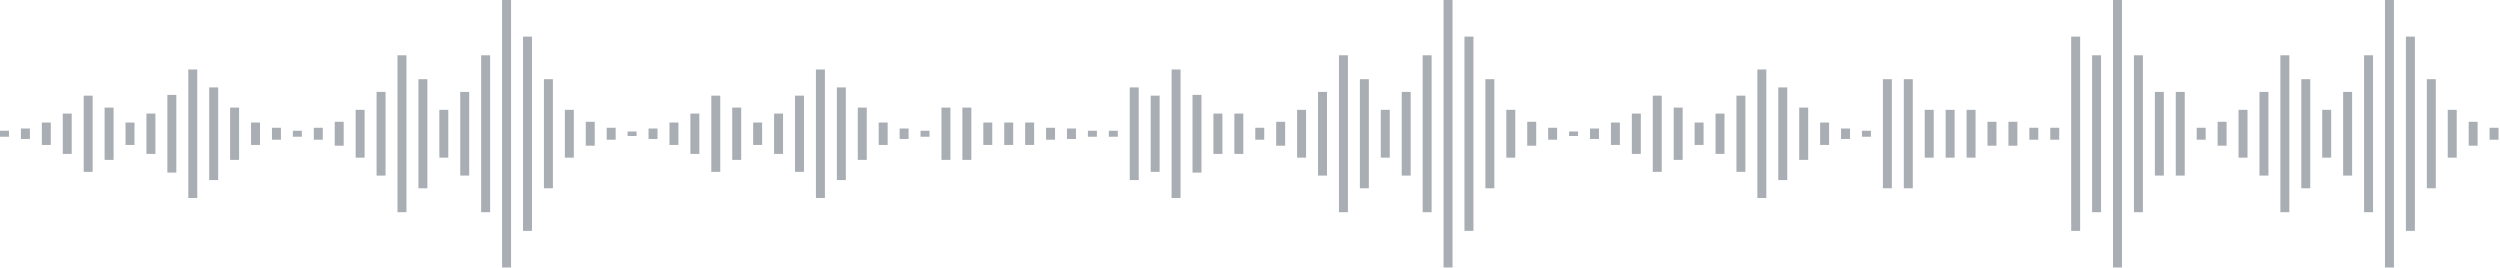
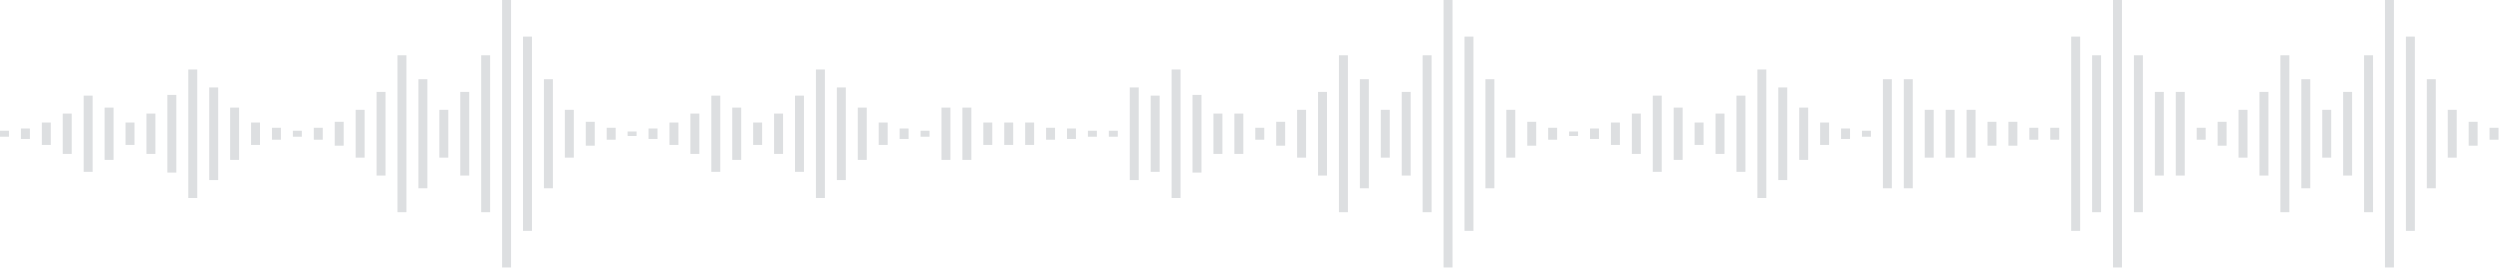
<svg xmlns="http://www.w3.org/2000/svg" width="1673" height="179" viewBox="0 0 1673 179" fill="none">
-   <rect x="6" y="91.5" width="6" height="4" transform="rotate(-180 6 91.5)" fill="#283644" fill-opacity="0.4" />
-   <rect x="20" y="93" width="6" height="7" transform="rotate(-180 20 93)" fill="#283644" fill-opacity="0.4" />
-   <rect x="28" y="82" width="6" height="15" fill="#283644" fill-opacity="0.4" />
-   <rect x="42" y="76" width="6" height="27" fill="#283644" fill-opacity="0.4" />
-   <rect x="56" y="64" width="6" height="51" fill="#283644" fill-opacity="0.4" />
-   <rect x="70" y="72" width="6" height="35" fill="#283644" fill-opacity="0.4" />
-   <rect x="84" y="82" width="6" height="15" fill="#283644" fill-opacity="0.4" />
-   <rect x="98" y="76" width="6" height="27" fill="#283644" fill-opacity="0.4" />
-   <rect x="112" y="63.5" width="6" height="52" fill="#283644" fill-opacity="0.4" />
-   <rect x="126" y="46.5" width="6" height="86" fill="#283644" fill-opacity="0.4" />
-   <rect x="140" y="58.5" width="6" height="62" fill="#283644" fill-opacity="0.4" />
-   <rect x="154" y="72" width="6" height="35" fill="#283644" fill-opacity="0.4" />
-   <rect x="168" y="82" width="6" height="15" fill="#283644" fill-opacity="0.4" />
-   <rect x="182" y="85.5" width="6" height="8" fill="#283644" fill-opacity="0.4" />
-   <rect x="196" y="87.5" width="6" height="4" fill="#283644" fill-opacity="0.4" />
-   <rect x="216" y="93.5" width="6" height="8" transform="rotate(-180 216 93.5)" fill="#283644" fill-opacity="0.4" />
-   <rect x="230" y="97.5" width="6" height="16" transform="rotate(-180 230 97.5)" fill="#283644" fill-opacity="0.4" />
-   <rect x="238" y="73.5" width="6" height="32" fill="#283644" fill-opacity="0.4" />
-   <rect x="252" y="61.5" width="6" height="56" fill="#283644" fill-opacity="0.4" />
-   <rect x="266" y="37" width="6" height="105" fill="#283644" fill-opacity="0.4" />
-   <rect x="280" y="53" width="6" height="73" fill="#283644" fill-opacity="0.4" />
-   <rect x="294" y="73.5" width="6" height="32" fill="#283644" fill-opacity="0.4" />
-   <rect x="308" y="61.5" width="6" height="56" fill="#283644" fill-opacity="0.4" />
-   <rect x="322" y="37" width="6" height="105" fill="#283644" fill-opacity="0.4" />
-   <rect x="336" width="6" height="179" fill="#283644" fill-opacity="0.4" />
-   <rect x="350" y="24.5" width="6" height="130" fill="#283644" fill-opacity="0.4" />
-   <rect x="364" y="53" width="6" height="73" fill="#283644" fill-opacity="0.4" />
-   <rect x="378" y="73.5" width="6" height="32" fill="#283644" fill-opacity="0.4" />
-   <rect x="392" y="81.5" width="6" height="16" fill="#283644" fill-opacity="0.4" />
-   <rect x="406" y="85.5" width="6" height="8" fill="#283644" fill-opacity="0.4" />
-   <rect x="426.002" y="91" width="6.002" height="3" transform="rotate(-180 426.002 91)" fill="#283644" fill-opacity="0.4" />
-   <rect x="440.004" y="93" width="6.002" height="7" transform="rotate(-180 440.004 93)" fill="#283644" fill-opacity="0.4" />
-   <rect x="448.004" y="82" width="6.002" height="15" fill="#283644" fill-opacity="0.4" />
-   <rect x="462.006" y="76" width="6.002" height="27" fill="#283644" fill-opacity="0.4" />
-   <rect x="476.008" y="64" width="6.002" height="51" fill="#283644" fill-opacity="0.4" />
-   <rect x="490.01" y="72" width="6.002" height="35" fill="#283644" fill-opacity="0.4" />
-   <rect x="504.012" y="82" width="6.002" height="15" fill="#283644" fill-opacity="0.4" />
-   <rect x="518.014" y="76" width="6.002" height="27" fill="#283644" fill-opacity="0.4" />
-   <rect x="532.016" y="64" width="6.002" height="51" fill="#283644" fill-opacity="0.4" />
-   <rect x="546.018" y="46.5" width="6.002" height="86" fill="#283644" fill-opacity="0.4" />
-   <rect x="560.02" y="58.5" width="6.002" height="62" fill="#283644" fill-opacity="0.4" />
-   <rect x="574.021" y="72" width="6.002" height="35" fill="#283644" fill-opacity="0.4" />
-   <rect x="588.023" y="82" width="6.002" height="15" fill="#283644" fill-opacity="0.4" />
-   <rect x="602.025" y="86" width="6.002" height="7" fill="#283644" fill-opacity="0.4" />
-   <rect x="616.027" y="87.5" width="6.002" height="4" fill="#283644" fill-opacity="0.4" />
-   <rect x="630.029" y="72" width="6" height="35" fill="#283644" fill-opacity="0.4" />
-   <rect x="644.029" y="72" width="6" height="35" fill="#283644" fill-opacity="0.4" />
-   <rect x="658.029" y="82" width="6" height="15" fill="#283644" fill-opacity="0.4" />
-   <rect x="672.029" y="82" width="6" height="15" fill="#283644" fill-opacity="0.4" />
-   <rect x="686.029" y="82" width="6" height="15" fill="#283644" fill-opacity="0.4" />
-   <rect x="700.029" y="85.5" width="6" height="8" fill="#283644" fill-opacity="0.4" />
-   <rect x="720.029" y="93" width="6" height="7" transform="rotate(-180 720.029 93)" fill="#283644" fill-opacity="0.4" />
-   <rect x="728.029" y="87.5" width="6" height="4" fill="#283644" fill-opacity="0.4" />
-   <rect x="748.029" y="91.5" width="6" height="4" transform="rotate(-180 748.029 91.5)" fill="#283644" fill-opacity="0.4" />
-   <rect x="756.029" y="58.5" width="6" height="62" fill="#283644" fill-opacity="0.4" />
-   <rect x="770.029" y="64" width="6" height="51" fill="#283644" fill-opacity="0.4" />
-   <rect x="784.029" y="46.5" width="6" height="86" fill="#283644" fill-opacity="0.4" />
-   <rect x="798.029" y="63.5" width="6" height="52" fill="#283644" fill-opacity="0.4" />
-   <rect x="812.029" y="76" width="6" height="27" fill="#283644" fill-opacity="0.4" />
-   <rect x="826.029" y="76" width="6" height="27" fill="#283644" fill-opacity="0.4" />
-   <rect x="846.029" y="93.5" width="6" height="8" transform="rotate(-180 846.029 93.5)" fill="#283644" fill-opacity="0.4" />
-   <rect x="860.029" y="97.5" width="6" height="16" transform="rotate(-180 860.029 97.5)" fill="#283644" fill-opacity="0.4" />
-   <rect x="868.029" y="73.5" width="6" height="32" fill="#283644" fill-opacity="0.4" />
-   <rect x="882.029" y="61.5" width="6" height="56" fill="#283644" fill-opacity="0.4" />
-   <rect x="896.029" y="37" width="6" height="105" fill="#283644" fill-opacity="0.4" />
-   <rect x="910.029" y="53" width="6" height="73" fill="#283644" fill-opacity="0.4" />
-   <rect x="924.029" y="73.5" width="6" height="32" fill="#283644" fill-opacity="0.4" />
-   <rect x="938.029" y="61.5" width="6" height="56" fill="#283644" fill-opacity="0.4" />
-   <rect x="952.029" y="37" width="6" height="105" fill="#283644" fill-opacity="0.4" />
-   <rect x="966.029" width="6" height="179" fill="#283644" fill-opacity="0.4" />
-   <rect x="980.029" y="24.5" width="6" height="130" fill="#283644" fill-opacity="0.4" />
-   <rect x="994.029" y="53" width="6" height="73" fill="#283644" fill-opacity="0.4" />
-   <rect x="1008.03" y="73.5" width="6" height="32" fill="#283644" fill-opacity="0.4" />
-   <rect x="1022.03" y="81.5" width="6" height="16" fill="#283644" fill-opacity="0.4" />
-   <rect x="1036.03" y="85.5" width="6" height="8" fill="#283644" fill-opacity="0.4" />
-   <rect x="1056.03" y="91" width="6" height="3" transform="rotate(-180 1056.03 91)" fill="#283644" fill-opacity="0.4" />
-   <rect x="1070.03" y="93" width="6" height="7" transform="rotate(-180 1070.03 93)" fill="#283644" fill-opacity="0.4" />
-   <rect x="1078.03" y="82" width="6" height="15" fill="#283644" fill-opacity="0.4" />
-   <rect x="1092.03" y="76" width="6" height="27" fill="#283644" fill-opacity="0.4" />
-   <rect x="1106.03" y="64" width="6" height="51" fill="#283644" fill-opacity="0.4" />
-   <rect x="1120.03" y="72" width="6" height="35" fill="#283644" fill-opacity="0.4" />
-   <rect x="1134.03" y="82" width="6" height="15" fill="#283644" fill-opacity="0.4" />
-   <rect x="1148.03" y="76" width="6" height="27" fill="#283644" fill-opacity="0.4" />
-   <rect x="1162.03" y="64" width="6" height="51" fill="#283644" fill-opacity="0.4" />
-   <rect x="1176.03" y="46.5" width="6" height="86" fill="#283644" fill-opacity="0.4" />
-   <rect x="1190.03" y="58.5" width="6" height="62" fill="#283644" fill-opacity="0.4" />
-   <rect x="1204.03" y="72" width="6" height="35" fill="#283644" fill-opacity="0.4" />
-   <rect x="1218.03" y="82" width="6" height="15" fill="#283644" fill-opacity="0.4" />
-   <rect x="1232.03" y="86" width="6" height="7" fill="#283644" fill-opacity="0.4" />
-   <rect x="1246.03" y="87.5" width="6" height="4" fill="#283644" fill-opacity="0.4" />
-   <rect x="1260.03" y="53" width="6" height="73" fill="#283644" fill-opacity="0.4" />
-   <rect x="1274.03" y="53" width="6" height="73" fill="#283644" fill-opacity="0.4" />
-   <rect x="1288.03" y="73.5" width="6" height="32" fill="#283644" fill-opacity="0.4" />
-   <rect x="1302.03" y="73.5" width="6" height="32" fill="#283644" fill-opacity="0.4" />
-   <rect x="1316.03" y="73.5" width="6" height="32" fill="#283644" fill-opacity="0.4" />
-   <rect x="1330.03" y="81.5" width="6" height="16" fill="#283644" fill-opacity="0.4" />
-   <rect x="1350.03" y="97.5" width="6" height="16" transform="rotate(-180 1350.03 97.5)" fill="#283644" fill-opacity="0.4" />
-   <rect x="1358.03" y="85.5" width="6" height="8" fill="#283644" fill-opacity="0.4" />
-   <rect x="1378.03" y="93.5" width="6" height="8" transform="rotate(-180 1378.03 93.5)" fill="#283644" fill-opacity="0.4" />
-   <rect x="1386.03" y="24.5" width="6" height="130" fill="#283644" fill-opacity="0.4" />
-   <rect x="1400.03" y="37" width="6" height="105" fill="#283644" fill-opacity="0.4" />
-   <rect x="1414.03" width="6" height="179" fill="#283644" fill-opacity="0.4" />
-   <rect x="1428.03" y="37" width="6" height="105" fill="#283644" fill-opacity="0.4" />
-   <rect x="1442.03" y="61.5" width="6" height="56" fill="#283644" fill-opacity="0.4" />
-   <rect x="1456.03" y="61.5" width="6" height="56" fill="#283644" fill-opacity="0.4" />
-   <rect x="1476.03" y="93.5" width="6" height="8" transform="rotate(-180 1476.03 93.5)" fill="#283644" fill-opacity="0.4" />
-   <rect x="1490.03" y="97.5" width="6" height="16" transform="rotate(-180 1490.03 97.5)" fill="#283644" fill-opacity="0.4" />
-   <rect x="1498.03" y="73.5" width="6" height="32" fill="#283644" fill-opacity="0.4" />
-   <rect x="1512.03" y="61.5" width="6" height="56" fill="#283644" fill-opacity="0.4" />
-   <rect x="1526.03" y="37" width="6" height="105" fill="#283644" fill-opacity="0.4" />
-   <rect x="1540.03" y="53" width="6" height="73" fill="#283644" fill-opacity="0.4" />
-   <rect x="1554.03" y="73.5" width="6" height="32" fill="#283644" fill-opacity="0.4" />
-   <rect x="1568.03" y="61.5" width="6" height="56" fill="#283644" fill-opacity="0.4" />
-   <rect x="1582.03" y="37" width="6" height="105" fill="#283644" fill-opacity="0.4" />
-   <rect x="1596.03" width="6" height="179" fill="#283644" fill-opacity="0.4" />
-   <rect x="1610.03" y="24.5" width="6" height="130" fill="#283644" fill-opacity="0.4" />
-   <rect x="1624.03" y="53" width="6" height="73" fill="#283644" fill-opacity="0.4" />
-   <rect x="1638.03" y="73.5" width="6" height="32" fill="#283644" fill-opacity="0.4" />
-   <rect x="1652.03" y="81.5" width="6" height="16" fill="#283644" fill-opacity="0.4" />
-   <rect x="1666.03" y="85.5" width="6" height="8" fill="#283644" fill-opacity="0.4" />
+   <rect x="6" y="91.5" width="6" height="4" transform="rotate(-180 6 91.5)" fill="#283644" fill-opacity="0.16" />
+   <rect x="20" y="93" width="6" height="7" transform="rotate(-180 20 93)" fill="#283644" fill-opacity="0.16" />
+   <rect x="28" y="82" width="6" height="15" fill="#283644" fill-opacity="0.16" />
+   <rect x="42" y="76" width="6" height="27" fill="#283644" fill-opacity="0.16" />
+   <rect x="56" y="64" width="6" height="51" fill="#283644" fill-opacity="0.16" />
+   <rect x="70" y="72" width="6" height="35" fill="#283644" fill-opacity="0.16" />
+   <rect x="84" y="82" width="6" height="15" fill="#283644" fill-opacity="0.16" />
+   <rect x="98" y="76" width="6" height="27" fill="#283644" fill-opacity="0.16" />
+   <rect x="112" y="63.5" width="6" height="52" fill="#283644" fill-opacity="0.16" />
+   <rect x="126" y="46.5" width="6" height="86" fill="#283644" fill-opacity="0.16" />
+   <rect x="140" y="58.5" width="6" height="62" fill="#283644" fill-opacity="0.16" />
+   <rect x="154" y="72" width="6" height="35" fill="#283644" fill-opacity="0.16" />
+   <rect x="168" y="82" width="6" height="15" fill="#283644" fill-opacity="0.16" />
+   <rect x="182" y="85.5" width="6" height="8" fill="#283644" fill-opacity="0.16" />
+   <rect x="196" y="87.5" width="6" height="4" fill="#283644" fill-opacity="0.16" />
+   <rect x="216" y="93.5" width="6" height="8" transform="rotate(-180 216 93.5)" fill="#283644" fill-opacity="0.16" />
+   <rect x="230" y="97.5" width="6" height="16" transform="rotate(-180 230 97.5)" fill="#283644" fill-opacity="0.16" />
+   <rect x="238" y="73.5" width="6" height="32" fill="#283644" fill-opacity="0.16" />
+   <rect x="252" y="61.5" width="6" height="56" fill="#283644" fill-opacity="0.16" />
+   <rect x="266" y="37" width="6" height="105" fill="#283644" fill-opacity="0.16" />
+   <rect x="280" y="53" width="6" height="73" fill="#283644" fill-opacity="0.16" />
+   <rect x="294" y="73.5" width="6" height="32" fill="#283644" fill-opacity="0.16" />
+   <rect x="308" y="61.5" width="6" height="56" fill="#283644" fill-opacity="0.16" />
+   <rect x="322" y="37" width="6" height="105" fill="#283644" fill-opacity="0.16" />
+   <rect x="336" width="6" height="179" fill="#283644" fill-opacity="0.16" />
+   <rect x="350" y="24.5" width="6" height="130" fill="#283644" fill-opacity="0.16" />
+   <rect x="364" y="53" width="6" height="73" fill="#283644" fill-opacity="0.16" />
+   <rect x="378" y="73.5" width="6" height="32" fill="#283644" fill-opacity="0.16" />
+   <rect x="392" y="81.5" width="6" height="16" fill="#283644" fill-opacity="0.16" />
+   <rect x="406" y="85.5" width="6" height="8" fill="#283644" fill-opacity="0.16" />
+   <rect x="426.002" y="91" width="6.002" height="3" transform="rotate(-180 426.002 91)" fill="#283644" fill-opacity="0.16" />
+   <rect x="440.004" y="93" width="6.002" height="7" transform="rotate(-180 440.004 93)" fill="#283644" fill-opacity="0.16" />
+   <rect x="448.004" y="82" width="6.002" height="15" fill="#283644" fill-opacity="0.16" />
+   <rect x="462.006" y="76" width="6.002" height="27" fill="#283644" fill-opacity="0.16" />
+   <rect x="476.008" y="64" width="6.002" height="51" fill="#283644" fill-opacity="0.16" />
+   <rect x="490.01" y="72" width="6.002" height="35" fill="#283644" fill-opacity="0.16" />
+   <rect x="504.012" y="82" width="6.002" height="15" fill="#283644" fill-opacity="0.16" />
+   <rect x="518.014" y="76" width="6.002" height="27" fill="#283644" fill-opacity="0.16" />
+   <rect x="532.016" y="64" width="6.002" height="51" fill="#283644" fill-opacity="0.16" />
+   <rect x="546.018" y="46.5" width="6.002" height="86" fill="#283644" fill-opacity="0.16" />
+   <rect x="560.02" y="58.5" width="6.002" height="62" fill="#283644" fill-opacity="0.16" />
+   <rect x="574.021" y="72" width="6.002" height="35" fill="#283644" fill-opacity="0.16" />
+   <rect x="588.023" y="82" width="6.002" height="15" fill="#283644" fill-opacity="0.16" />
+   <rect x="602.025" y="86" width="6.002" height="7" fill="#283644" fill-opacity="0.16" />
+   <rect x="616.027" y="87.5" width="6.002" height="4" fill="#283644" fill-opacity="0.16" />
+   <rect x="630.029" y="72" width="6" height="35" fill="#283644" fill-opacity="0.16" />
+   <rect x="644.029" y="72" width="6" height="35" fill="#283644" fill-opacity="0.16" />
+   <rect x="658.029" y="82" width="6" height="15" fill="#283644" fill-opacity="0.16" />
+   <rect x="672.029" y="82" width="6" height="15" fill="#283644" fill-opacity="0.16" />
+   <rect x="686.029" y="82" width="6" height="15" fill="#283644" fill-opacity="0.16" />
+   <rect x="700.029" y="85.5" width="6" height="8" fill="#283644" fill-opacity="0.16" />
+   <rect x="720.029" y="93" width="6" height="7" transform="rotate(-180 720.029 93)" fill="#283644" fill-opacity="0.16" />
+   <rect x="728.029" y="87.5" width="6" height="4" fill="#283644" fill-opacity="0.16" />
+   <rect x="748.029" y="91.5" width="6" height="4" transform="rotate(-180 748.029 91.5)" fill="#283644" fill-opacity="0.16" />
+   <rect x="756.029" y="58.5" width="6" height="62" fill="#283644" fill-opacity="0.16" />
+   <rect x="770.029" y="64" width="6" height="51" fill="#283644" fill-opacity="0.16" />
+   <rect x="784.029" y="46.5" width="6" height="86" fill="#283644" fill-opacity="0.16" />
+   <rect x="798.029" y="63.5" width="6" height="52" fill="#283644" fill-opacity="0.16" />
+   <rect x="812.029" y="76" width="6" height="27" fill="#283644" fill-opacity="0.16" />
+   <rect x="826.029" y="76" width="6" height="27" fill="#283644" fill-opacity="0.16" />
+   <rect x="846.029" y="93.5" width="6" height="8" transform="rotate(-180 846.029 93.5)" fill="#283644" fill-opacity="0.16" />
+   <rect x="860.029" y="97.5" width="6" height="16" transform="rotate(-180 860.029 97.5)" fill="#283644" fill-opacity="0.16" />
+   <rect x="868.029" y="73.5" width="6" height="32" fill="#283644" fill-opacity="0.16" />
+   <rect x="882.029" y="61.5" width="6" height="56" fill="#283644" fill-opacity="0.16" />
+   <rect x="896.029" y="37" width="6" height="105" fill="#283644" fill-opacity="0.16" />
+   <rect x="910.029" y="53" width="6" height="73" fill="#283644" fill-opacity="0.16" />
+   <rect x="924.029" y="73.5" width="6" height="32" fill="#283644" fill-opacity="0.16" />
+   <rect x="938.029" y="61.5" width="6" height="56" fill="#283644" fill-opacity="0.16" />
+   <rect x="952.029" y="37" width="6" height="105" fill="#283644" fill-opacity="0.16" />
+   <rect x="966.029" width="6" height="179" fill="#283644" fill-opacity="0.16" />
+   <rect x="980.029" y="24.5" width="6" height="130" fill="#283644" fill-opacity="0.16" />
+   <rect x="994.029" y="53" width="6" height="73" fill="#283644" fill-opacity="0.16" />
+   <rect x="1008.03" y="73.5" width="6" height="32" fill="#283644" fill-opacity="0.16" />
+   <rect x="1022.03" y="81.5" width="6" height="16" fill="#283644" fill-opacity="0.16" />
+   <rect x="1036.03" y="85.5" width="6" height="8" fill="#283644" fill-opacity="0.16" />
+   <rect x="1056.03" y="91" width="6" height="3" transform="rotate(-180 1056.03 91)" fill="#283644" fill-opacity="0.16" />
+   <rect x="1070.03" y="93" width="6" height="7" transform="rotate(-180 1070.03 93)" fill="#283644" fill-opacity="0.16" />
+   <rect x="1078.03" y="82" width="6" height="15" fill="#283644" fill-opacity="0.16" />
+   <rect x="1092.03" y="76" width="6" height="27" fill="#283644" fill-opacity="0.16" />
+   <rect x="1106.03" y="64" width="6" height="51" fill="#283644" fill-opacity="0.16" />
+   <rect x="1120.03" y="72" width="6" height="35" fill="#283644" fill-opacity="0.16" />
+   <rect x="1134.03" y="82" width="6" height="15" fill="#283644" fill-opacity="0.16" />
+   <rect x="1148.03" y="76" width="6" height="27" fill="#283644" fill-opacity="0.16" />
+   <rect x="1162.03" y="64" width="6" height="51" fill="#283644" fill-opacity="0.16" />
+   <rect x="1176.03" y="46.5" width="6" height="86" fill="#283644" fill-opacity="0.16" />
+   <rect x="1190.03" y="58.5" width="6" height="62" fill="#283644" fill-opacity="0.16" />
+   <rect x="1204.03" y="72" width="6" height="35" fill="#283644" fill-opacity="0.16" />
+   <rect x="1218.03" y="82" width="6" height="15" fill="#283644" fill-opacity="0.16" />
+   <rect x="1232.03" y="86" width="6" height="7" fill="#283644" fill-opacity="0.16" />
+   <rect x="1246.03" y="87.5" width="6" height="4" fill="#283644" fill-opacity="0.16" />
+   <rect x="1260.03" y="53" width="6" height="73" fill="#283644" fill-opacity="0.16" />
+   <rect x="1274.03" y="53" width="6" height="73" fill="#283644" fill-opacity="0.16" />
+   <rect x="1288.03" y="73.5" width="6" height="32" fill="#283644" fill-opacity="0.16" />
+   <rect x="1302.03" y="73.5" width="6" height="32" fill="#283644" fill-opacity="0.16" />
+   <rect x="1316.03" y="73.5" width="6" height="32" fill="#283644" fill-opacity="0.16" />
+   <rect x="1330.03" y="81.5" width="6" height="16" fill="#283644" fill-opacity="0.16" />
+   <rect x="1350.03" y="97.5" width="6" height="16" transform="rotate(-180 1350.03 97.5)" fill="#283644" fill-opacity="0.16" />
+   <rect x="1358.03" y="85.5" width="6" height="8" fill="#283644" fill-opacity="0.16" />
+   <rect x="1378.03" y="93.5" width="6" height="8" transform="rotate(-180 1378.03 93.5)" fill="#283644" fill-opacity="0.16" />
+   <rect x="1386.03" y="24.5" width="6" height="130" fill="#283644" fill-opacity="0.16" />
+   <rect x="1400.03" y="37" width="6" height="105" fill="#283644" fill-opacity="0.16" />
+   <rect x="1414.03" width="6" height="179" fill="#283644" fill-opacity="0.16" />
+   <rect x="1428.03" y="37" width="6" height="105" fill="#283644" fill-opacity="0.16" />
+   <rect x="1442.03" y="61.5" width="6" height="56" fill="#283644" fill-opacity="0.16" />
+   <rect x="1456.03" y="61.5" width="6" height="56" fill="#283644" fill-opacity="0.16" />
+   <rect x="1476.03" y="93.5" width="6" height="8" transform="rotate(-180 1476.03 93.5)" fill="#283644" fill-opacity="0.16" />
+   <rect x="1490.03" y="97.5" width="6" height="16" transform="rotate(-180 1490.03 97.5)" fill="#283644" fill-opacity="0.16" />
+   <rect x="1498.03" y="73.5" width="6" height="32" fill="#283644" fill-opacity="0.16" />
+   <rect x="1512.03" y="61.5" width="6" height="56" fill="#283644" fill-opacity="0.16" />
+   <rect x="1526.03" y="37" width="6" height="105" fill="#283644" fill-opacity="0.16" />
+   <rect x="1540.03" y="53" width="6" height="73" fill="#283644" fill-opacity="0.16" />
+   <rect x="1554.03" y="73.5" width="6" height="32" fill="#283644" fill-opacity="0.16" />
+   <rect x="1568.03" y="61.5" width="6" height="56" fill="#283644" fill-opacity="0.16" />
+   <rect x="1582.03" y="37" width="6" height="105" fill="#283644" fill-opacity="0.16" />
+   <rect x="1596.03" width="6" height="179" fill="#283644" fill-opacity="0.16" />
+   <rect x="1610.03" y="24.5" width="6" height="130" fill="#283644" fill-opacity="0.16" />
+   <rect x="1624.03" y="53" width="6" height="73" fill="#283644" fill-opacity="0.16" />
+   <rect x="1638.03" y="73.5" width="6" height="32" fill="#283644" fill-opacity="0.16" />
+   <rect x="1652.03" y="81.5" width="6" height="16" fill="#283644" fill-opacity="0.16" />
+   <rect x="1666.03" y="85.5" width="6" height="8" fill="#283644" fill-opacity="0.16" />
</svg>
